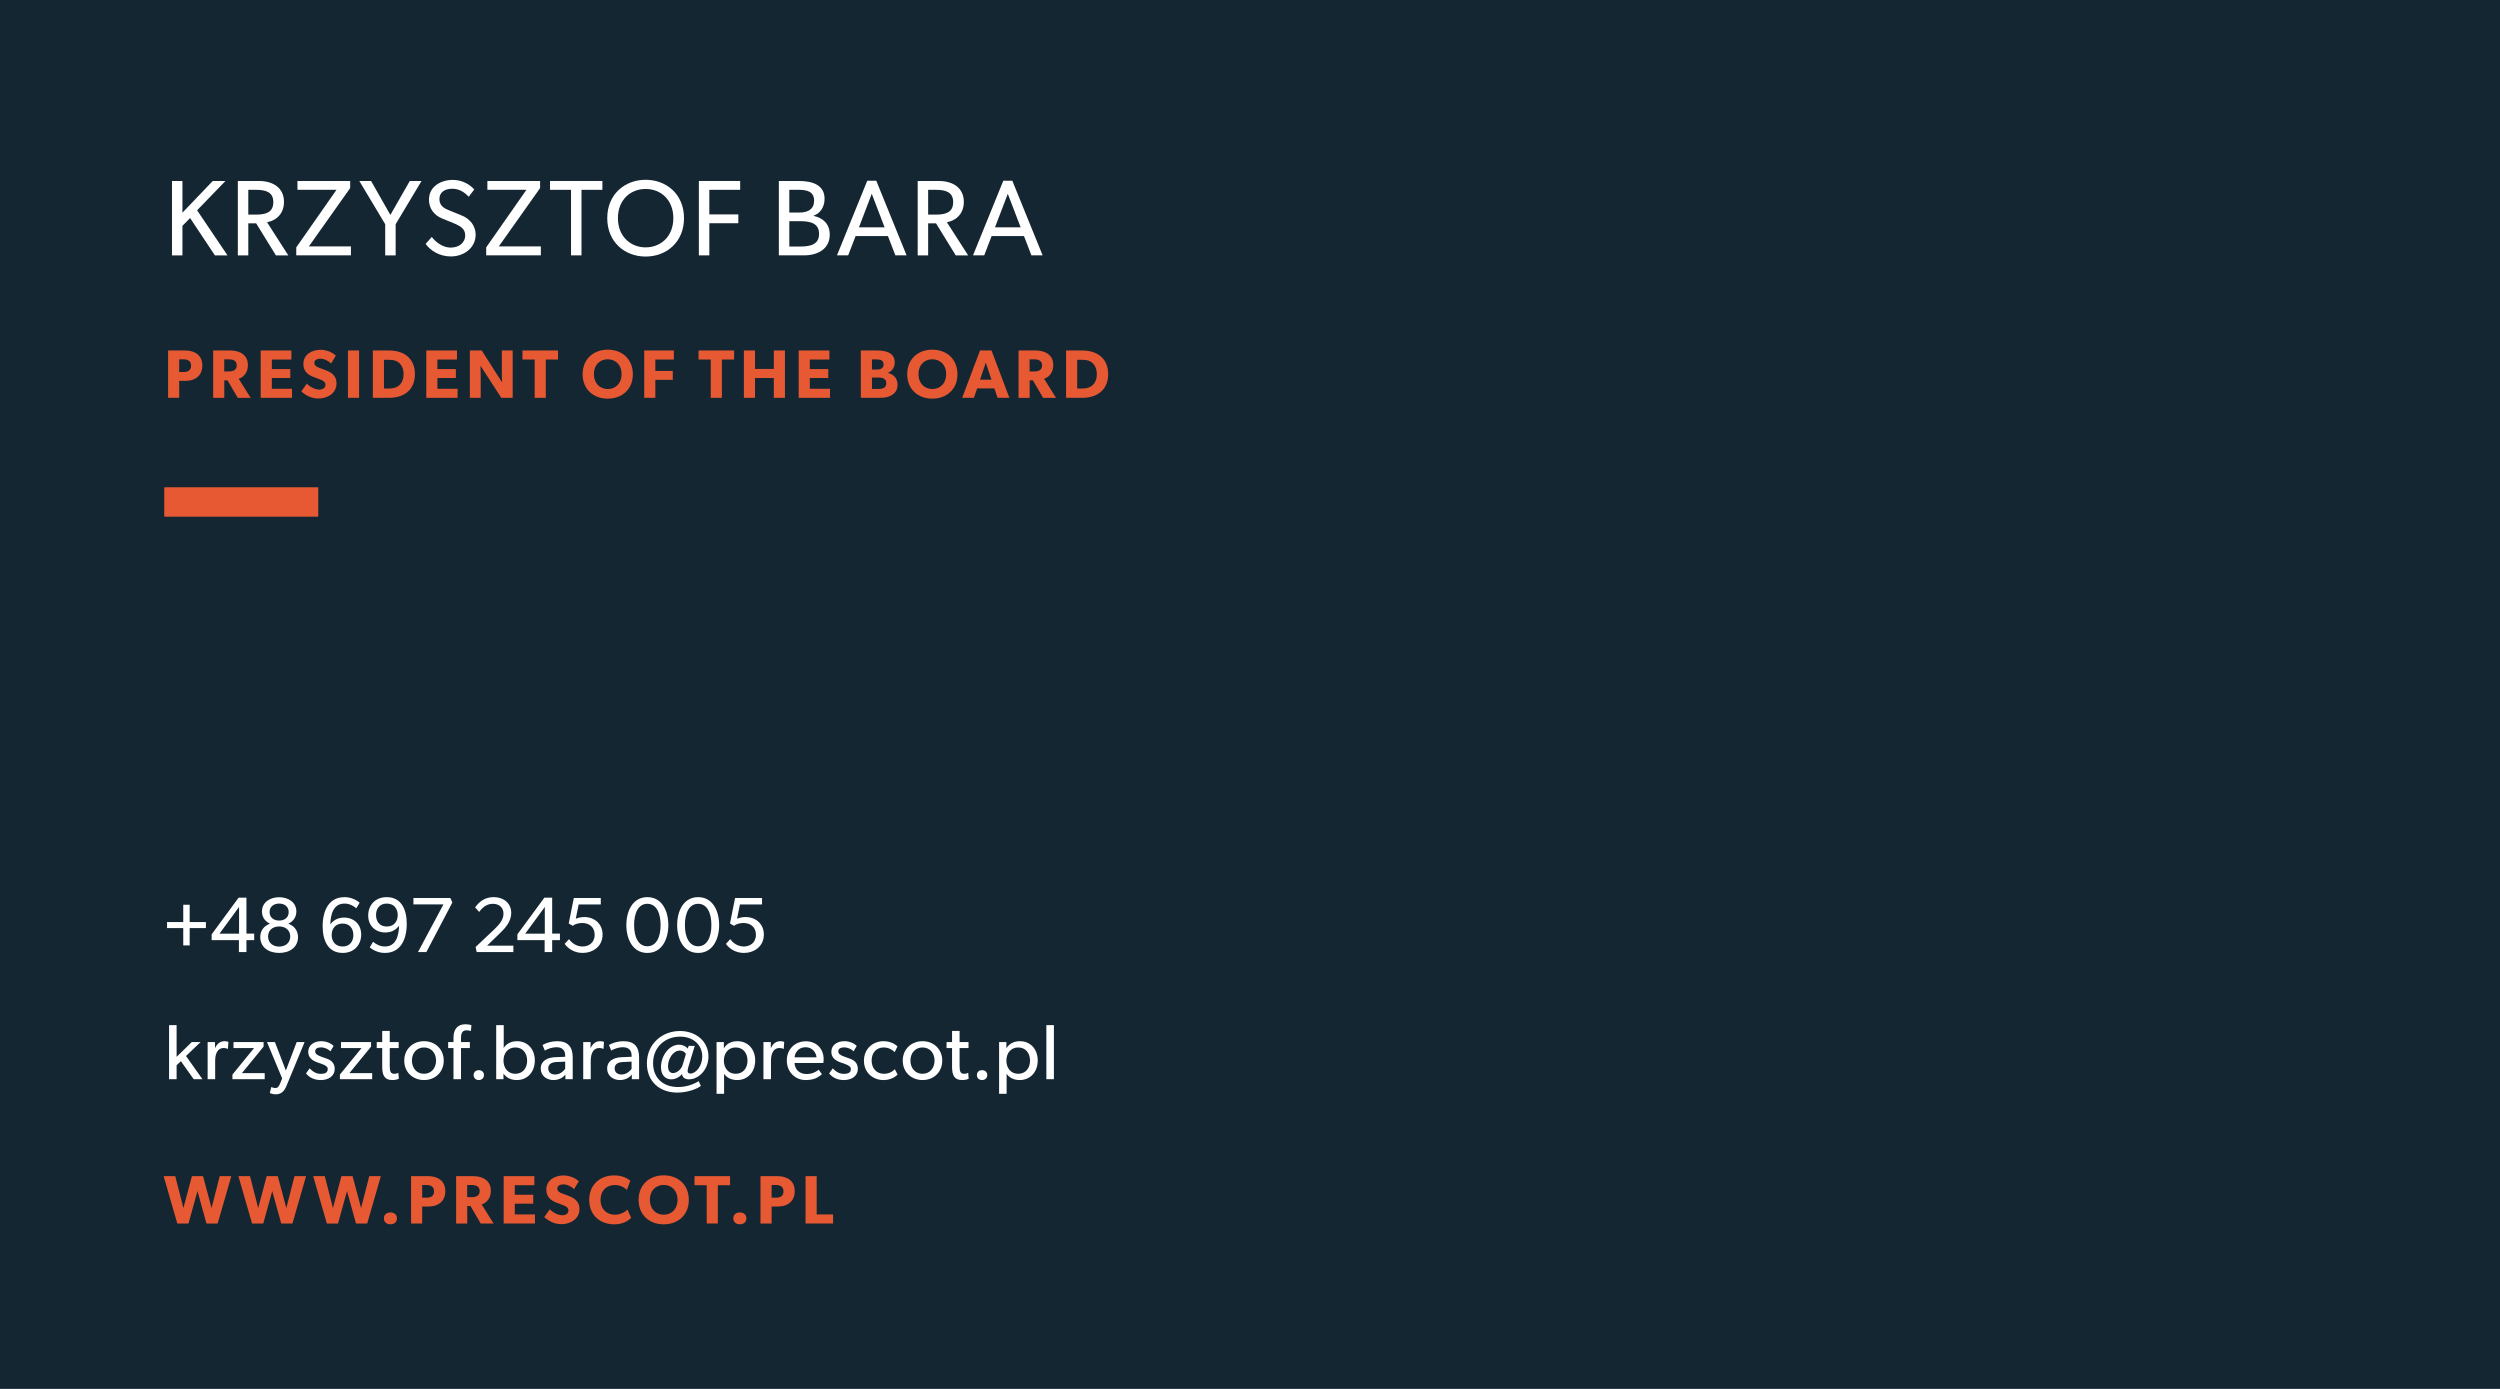
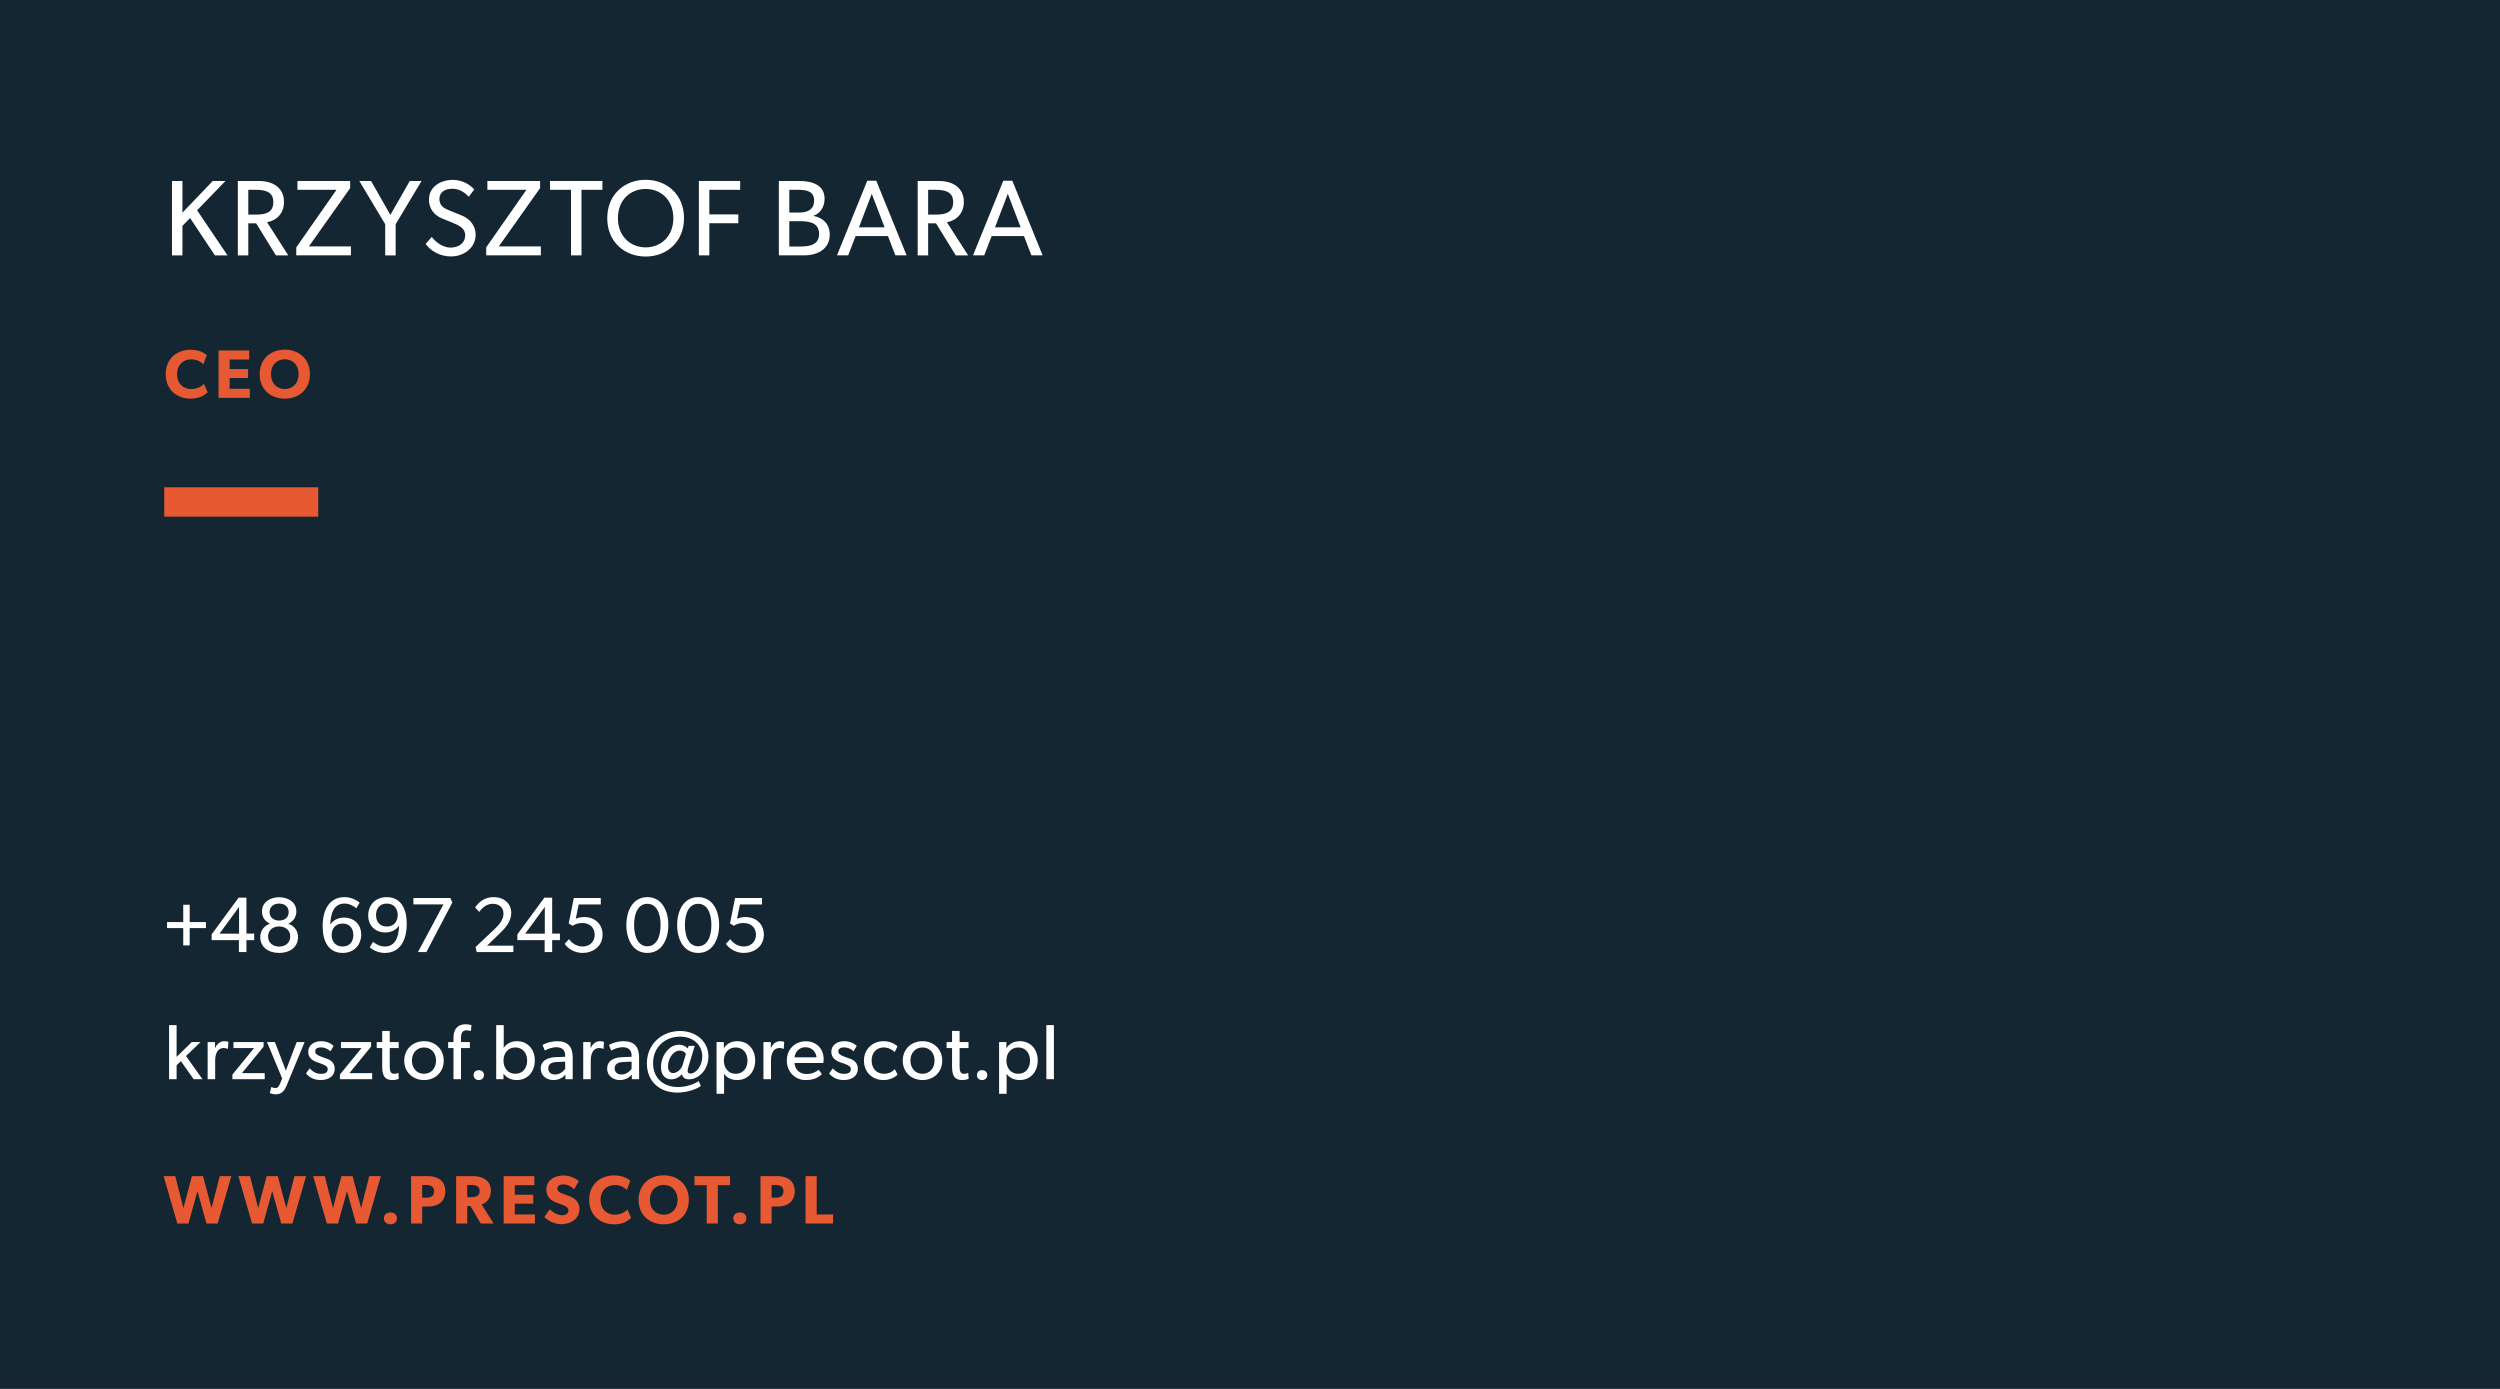
<svg xmlns="http://www.w3.org/2000/svg" version="1.1" width="255.118" height="141.732" viewBox="0 0 255.118 141.732">
  <defs>
    <clipPath id="clip_1">
      <path transform="matrix(1,0,0,-1,-4.251969,145.984)" d="M4.252 4.252H259.37V145.984H4.252Z" clip-rule="evenodd" />
    </clipPath>
    <clipPath id="clip_2">
      <path transform="matrix(1,0,0,-1,-4.251969,145.984)" d="M0 150.236H263.622V0H0Z" />
    </clipPath>
  </defs>
  <g clip-path="url(#clip_1)">
    <path transform="matrix(1,0,0,-1,-4.251969,145.984)" d="M0 0H263.622V150.236H0Z" fill="#152633" />
    <path transform="matrix(1,0,0,-1,16.69963,120.0222)" d="M0 0H1.184L2.017-3.257 2.885 0H4.02L4.889-3.257 5.722 0H6.905L5.512-4.833H4.37L3.452-1.521 2.535-4.833H1.394Z" fill="#e65933" />
    <path transform="matrix(1,0,0,-1,24.32953,120.0222)" d="M0 0H1.184L2.017-3.257 2.885 0H4.02L4.889-3.257 5.722 0H6.905L5.512-4.833H4.37L3.452-1.521 2.535-4.833H1.394Z" fill="#e65933" />
    <path transform="matrix(1,0,0,-1,31.95933,120.0222)" d="M0 0H1.184L2.017-3.257 2.885 0H4.02L4.889-3.257 5.722 0H6.905L5.512-4.833H4.37L3.452-1.521 2.535-4.833H1.394Z" fill="#e65933" />
    <g clip-path="url(#clip_2)">
      <path transform="matrix(1,0,0,-1,39.17613,124.3298)" d="M0 0C0 .378 .273 .603 .665 .603 1.064 .603 1.331 .378 1.331 0 1.331-.378 1.064-.603 .665-.603 .273-.603 0-.378 0 0" fill="#e65933" />
      <path transform="matrix(1,0,0,-1,44.29433,121.57)" d="M0 0C0 .427-.266 .644-.777 .644H-1.212V-.651H-.777C-.301-.651 0-.463 0 0M-2.346 1.548H-.616C.441 1.548 1.148 1.029 1.148 .014 1.148-.953 .505-1.556-.616-1.556H-1.212V-3.285H-2.346Z" fill="#e65933" />
      <path transform="matrix(1,0,0,-1,48.94963,121.5427)" d="M0 0C0 .441-.315 .616-.827 .616H-1.275V-.623H-.827C-.337-.623 0-.462 0 0M-2.402 1.521H-.666C.356 1.521 1.142 1.037 1.142 .042 1.142-.651 .798-1.177 .203-1.365L1.421-3.313H.104L-.939-1.526H-1.269V-3.313H-2.402Z" fill="#e65933" />
      <path transform="matrix(1,0,0,-1,51.39783,120.0222)" d="M0 0H3.131V-.925H1.135V-1.898H3.019V-2.809H1.135V-3.908H3.193V-4.833H0Z" fill="#e65933" />
      <path transform="matrix(1,0,0,-1,55.54143,124.197)" d="M0 0 .561 .792C.932 .413 1.45 .183 1.842 .183 2.179 .183 2.466 .351 2.466 .673 2.466 .918 2.298 1.079 1.898 1.226L1.226 1.478C.631 1.702 .21 2.095 .21 2.788 .21 3.811 1.128 4.244 1.947 4.244 2.55 4.244 3.152 4.006 3.523 3.649L3.04 2.844C2.76 3.124 2.34 3.334 1.94 3.334 1.611 3.334 1.331 3.194 1.331 2.906 1.331 2.599 1.639 2.479 1.821 2.409L2.543 2.137C3.152 1.905 3.593 1.527 3.593 .819 3.593-.217 2.641-.729 1.744-.729 1.016-.729 .42-.385 0 0" fill="#e65933" />
      <path transform="matrix(1,0,0,-1,60.12734,122.4392)" d="M0 0C0 1.555 1.12 2.493 2.549 2.493 3.284 2.493 3.838 2.248 4.195 1.947L3.845 1.009C3.578 1.275 3.151 1.513 2.612 1.513 1.785 1.513 1.155 .953 1.155 0 1.155-.966 1.807-1.52 2.612-1.52 3.158-1.52 3.648-1.268 3.9-.994L4.279-1.842C3.922-2.199 3.361-2.5 2.556-2.5 1.106-2.5 0-1.562 0 0" fill="#e65933" />
      <path transform="matrix(1,0,0,-1,69.14493,122.4323)" d="M0 0C0 .925-.609 1.514-1.415 1.514-2.22 1.514-2.829 .932-2.829 0-2.829-.938-2.22-1.526-1.415-1.526-.609-1.526 0-.938 0 0M-3.978-.014C-3.978 1.556-2.851 2.494-1.415 2.494 .021 2.494 1.148 1.556 1.148-.014 1.148-1.575 .021-2.507-1.415-2.507-2.851-2.507-3.978-1.575-3.978-.014" fill="#e65933" />
      <path transform="matrix(1,0,0,-1,72.11853,120.947)" d="M0 0H-1.247V.925H2.381V0H1.135V-3.908H0Z" fill="#e65933" />
      <path transform="matrix(1,0,0,-1,74.83344,124.3298)" d="M0 0C0 .378 .273 .603 .666 .603 1.065 .603 1.331 .378 1.331 0 1.331-.378 1.065-.603 .666-.603 .273-.603 0-.378 0 0" fill="#e65933" />
      <path transform="matrix(1,0,0,-1,79.95253,121.57)" d="M0 0C0 .427-.267 .644-.777 .644H-1.212V-.651H-.777C-.302-.651 0-.463 0 0M-2.347 1.548H-.616C.44 1.548 1.148 1.029 1.148 .014 1.148-.953 .504-1.556-.616-1.556H-1.212V-3.285H-2.347Z" fill="#e65933" />
      <path transform="matrix(1,0,0,-1,82.20453,120.0222)" d="M0 0H1.135V-3.908H2.809V-4.833H0Z" fill="#e65933" />
      <path transform="matrix(1,0,0,-1,17.55023,18.46852)" d="M0 0H1.067V-3.234L4.159 0H5.457L2.563-2.992 5.666-7.591H4.379L1.849-3.784 1.067-4.576V-7.591H0Z" fill="#ffffff" />
      <path transform="matrix(1,0,0,-1,27.89103,20.62473)" d="M0 0C0 1.001-.727 1.254-1.771 1.254H-2.553V-1.276H-1.771C-.693-1.276 0-1.012 0 0M-3.62 2.156H-1.475C-.033 2.156 1.089 1.464 1.089 .022 1.089-1.089 .418-1.848-.639-2.057L1.528-5.435H.264L-1.75-2.167H-2.553V-5.435H-3.62Z" fill="#ffffff" />
      <path transform="matrix(1,0,0,-1,30.23283,25.24483)" d="M0 0 4.104 5.874H.121V6.776H5.501V6.051L1.287 .099H5.578V-.814H0Z" fill="#ffffff" />
      <path transform="matrix(1,0,0,-1,39.30803,22.87962)" d="M0 0-2.641 4.411H-1.441L.528 .946 2.509 4.411H3.708L1.067 0V-3.18H0Z" fill="#ffffff" />
      <path transform="matrix(1,0,0,-1,43.43303,24.89333)" d="M0 0 .628 .715C1.013 .198 1.75-.374 2.553-.374 3.378-.374 4.038 .088 4.038 .892 4.038 1.529 3.554 1.838 2.816 2.135L1.684 2.597C.869 2.927 .342 3.608 .342 4.521 .342 5.875 1.573 6.535 2.784 6.535 3.675 6.535 4.479 6.117 4.962 5.556L4.401 4.819C4.027 5.215 3.477 5.633 2.729 5.633 1.98 5.633 1.408 5.292 1.408 4.588 1.408 3.928 1.838 3.652 2.388 3.433L3.73 2.883C4.555 2.542 5.105 1.815 5.105 .957 5.105-.451 3.851-1.276 2.586-1.276 1.431-1.276 .518-.704 0 0" fill="#ffffff" />
      <path transform="matrix(1,0,0,-1,49.61463,25.24483)" d="M0 0 4.104 5.874H.121V6.776H5.501V6.051L1.287 .099H5.578V-.814H0Z" fill="#ffffff" />
      <path transform="matrix(1,0,0,-1,58.27183,19.37083)" d="M0 0H-2.146V.902H3.201V0H1.067V-6.688H0Z" fill="#ffffff" />
      <path transform="matrix(1,0,0,-1,68.71233,22.26343)" d="M0 0C0 1.87-1.276 2.981-2.828 2.981-4.379 2.981-5.655 1.87-5.655 0-5.655-1.859-4.368-2.981-2.828-2.981-1.276-2.981 0-1.859 0 0M-6.744 0C-6.744 2.431-4.962 3.916-2.828 3.916-.693 3.916 1.089 2.431 1.089 0 1.089-2.432-.693-3.917-2.828-3.917-4.962-3.917-6.744-2.432-6.744 0" fill="#ffffff" />
      <path transform="matrix(1,0,0,-1,71.31773,18.46852)" d="M0 0H4.214V-.902H1.067V-3.41H4.026V-4.312H1.067V-7.591H0Z" fill="#ffffff" />
      <path transform="matrix(1,0,0,-1,83.58344,23.86983)" d="M0 0C0 1.045-.813 1.298-1.892 1.298H-3.036V-1.287H-1.892C-.792-1.287 0-1.023 0 0M-.506 3.389C-.506 4.279-1.155 4.499-2.057 4.499H-3.036V2.178H-2.035C-1.089 2.178-.506 2.552-.506 3.389M-4.104 5.401H-2.057C-.638 5.401 .562 4.973 .562 3.586 .562 2.695 .066 2.068-.561 1.859V1.837C.462 1.628 1.09 .968 1.09-.077 1.09-1.485-.065-2.189-1.54-2.189H-4.104Z" fill="#ffffff" />
      <path transform="matrix(1,0,0,-1,90.27094,23.19892)" d="M0 0-1.31 3.422-2.618 0ZM-1.771 4.753H-.848L2.244-2.86H1.1L.341-.891H-2.96L-3.719-2.86H-4.862Z" fill="#ffffff" />
      <path transform="matrix(1,0,0,-1,97.26793,20.62473)" d="M0 0C0 1.001-.727 1.254-1.771 1.254H-2.553V-1.276H-1.771C-.693-1.276 0-1.012 0 0M-3.62 2.156H-1.475C-.033 2.156 1.089 1.464 1.089 .022 1.089-1.089 .418-1.848-.639-2.057L1.528-5.435H.264L-1.75-2.167H-2.553V-5.435H-3.62Z" fill="#ffffff" />
      <path transform="matrix(1,0,0,-1,104.1537,23.19892)" d="M0 0-1.31 3.422-2.618 0ZM-1.771 4.753H-.848L2.244-2.86H1.1L.341-.891H-2.96L-3.719-2.86H-4.862Z" fill="#ffffff" />
      <path transform="matrix(1,0,0,-1,18.70063,94.70873)" d="M0 0H-1.655V.615H0V2.382H.655V.615H2.311V0H.655V-1.768H0Z" fill="#ffffff" />
      <path transform="matrix(1,0,0,-1,24.39593,95.27712)" d="M0 0V2.727L-1.999 0ZM-.016-.663H-2.798V-.071L-.048 3.67H.752V.008H1.543V-.663H.752V-1.879H-.016Z" fill="#ffffff" />
      <path transform="matrix(1,0,0,-1,29.46033,93.07782)" d="M0 0C0 .552-.416 .871-.976 .871-1.527 .871-1.951 .552-1.951 0-1.951-.552-1.527-.863-.976-.863-.416-.863 0-.552 0 0M.159-2.495C.159-1.847-.328-1.463-.976-1.463-1.623-1.463-2.104-1.847-2.104-2.495-2.104-3.143-1.592-3.519-.976-3.519-.353-3.519 .159-3.143 .159-2.495M-2.902-2.543C-2.902-1.879-2.503-1.399-1.928-1.191V-1.176C-2.287-1-2.727-.64-2.727 .072-2.727 .999-1.903 1.519-.976 1.519-.049 1.519 .783 .999 .783 .072 .783-.64 .335-1-.024-1.176V-1.191C.552-1.399 .951-1.879 .951-2.543 .951-3.582 .111-4.166-.976-4.166-2.063-4.166-2.902-3.582-2.902-2.543" fill="#ffffff" />
      <path transform="matrix(1,0,0,-1,36.05993,95.42062)" d="M0 0C0 .615-.336 1.175-1.096 1.175-1.863 1.175-2.215 .615-2.215 0-2.215-.607-1.863-1.167-1.096-1.167-.336-1.167 0-.607 0 0M-3.135 .903C-3.135 2.494-2.503 3.87-.904 3.87-.305 3.87 .239 3.638 .64 3.302L.304 2.734C-.017 2.998-.416 3.214-.904 3.214-1.991 3.214-2.319 2.215-2.352 1.087-2.087 1.455-1.647 1.783-.944 1.783 .048 1.783 .799 1.111 .799 .048 .799-.983 .096-1.823-1.088-1.823-2.567-1.823-3.135-.584-3.135 .903" fill="#ffffff" />
      <path transform="matrix(1,0,0,-1,40.58733,93.37373)" d="M0 0C0 .607-.352 1.167-1.119 1.167-1.879 1.167-2.215 .607-2.215 0-2.215-.616-1.879-1.176-1.119-1.176-.352-1.176 0-.616 0 0M-2.854-3.303-2.519-2.734C-2.198-2.998-1.799-3.214-1.311-3.214-.224-3.214 .104-2.215 .137-1.088-.128-1.455-.567-1.783-1.271-1.783-2.263-1.783-3.014-1.111-3.014-.048-3.014 .983-2.311 1.823-1.127 1.823 .353 1.823 .92 .584 .92-.903 .92-2.495 .288-3.87-1.311-3.87-1.91-3.87-2.454-3.638-2.854-3.303" fill="#ffffff" />
      <path transform="matrix(1,0,0,-1,45.25133,92.29463)" d="M0 0H-3.062V.656H.704L.912 .2-1.742-4.861H-2.598Z" fill="#ffffff" />
      <path transform="matrix(1,0,0,-1,48.53363,96.63643)" d="M0 0 1.959 1.848C2.479 2.343 2.846 2.831 2.846 3.398 2.846 3.982 2.446 4.406 1.759 4.406 1.103 4.406 .655 3.982 .367 3.574L-.049 4.038C.319 4.558 .887 5.086 1.831 5.086 2.918 5.086 3.638 4.422 3.638 3.471 3.638 2.607 3.014 1.919 2.574 1.495L1.175 .137H3.854V-.52H.111Z" fill="#ffffff" />
      <path transform="matrix(1,0,0,-1,55.59613,95.27712)" d="M0 0V2.727L-1.999 0ZM-.017-.663H-2.799V-.071L-.048 3.67H.751V.008H1.543V-.663H.751V-1.879H-.017Z" fill="#ffffff" />
      <path transform="matrix(1,0,0,-1,57.62153,96.31613)" d="M0 0 .447 .479C.751 .04 1.255-.271 1.839-.271 2.423-.271 3.063 .088 3.063 .928 3.063 1.743 2.463 2.127 1.799 2.127 1.423 2.127 1.056 2.022 .823 1.839L.416 2.079 .936 4.678H3.686V4.021H1.431L1.135 2.559C1.391 2.679 1.719 2.734 2.022 2.734 3.006 2.734 3.87 2.07 3.87 .943 3.87-.288 2.854-.928 1.831-.928 .928-.928 .288-.424 0 0" fill="#ffffff" />
      <path transform="matrix(1,0,0,-1,67.41153,94.39723)" d="M0 0C0 1.271-.456 2.167-1.352 2.167-2.247 2.167-2.703 1.271-2.703 0-2.703-1.264-2.247-2.167-1.352-2.167-.456-2.167 0-1.264 0 0M-3.494 0C-3.494 1.439-2.839 2.847-1.352 2.847 .136 2.847 .791 1.439 .791 0 .791-1.432 .144-2.847-1.352-2.847-2.847-2.847-3.494-1.432-3.494 0" fill="#ffffff" />
      <path transform="matrix(1,0,0,-1,72.59513,94.39723)" d="M0 0C0 1.271-.455 2.167-1.351 2.167-2.246 2.167-2.702 1.271-2.702 0-2.702-1.264-2.246-2.167-1.351-2.167-.455-2.167 0-1.264 0 0M-3.494 0C-3.494 1.439-2.838 2.847-1.351 2.847 .137 2.847 .792 1.439 .792 0 .792-1.432 .145-2.847-1.351-2.847-2.846-2.847-3.494-1.432-3.494 0" fill="#ffffff" />
      <path transform="matrix(1,0,0,-1,74.07753,96.31613)" d="M0 0 .447 .479C.751 .04 1.255-.271 1.839-.271 2.423-.271 3.063 .088 3.063 .928 3.063 1.743 2.463 2.127 1.799 2.127 1.423 2.127 1.056 2.022 .823 1.839L.416 2.079 .936 4.678H3.686V4.021H1.431L1.135 2.559C1.391 2.679 1.719 2.734 2.022 2.734 3.006 2.734 3.87 2.07 3.87 .943 3.87-.288 2.854-.928 1.831-.928 .928-.928 .288-.424 0 0" fill="#ffffff" />
      <path transform="matrix(1,0,0,-1,17.25333,104.611)" d="M0 0H.768V-3.238L2.318-1.728H3.214L1.727-3.15 3.405-5.518H2.51L1.207-3.679 .768-4.094V-5.518H0Z" fill="#ffffff" />
      <path transform="matrix(1,0,0,-1,21.18883,106.3386)" d="M0 0H.752V-.632C.976-.12 1.327 .088 1.735 .088 1.887 .088 2.031 .056 2.119 .016L2.071-.703C1.943-.64 1.791-.607 1.631-.607 1.008-.607 .768-1.207 .768-1.895V-3.79H0Z" fill="#ffffff" />
      <path transform="matrix(1,0,0,-1,23.71723,109.6569)" d="M0 0 2.207 2.703H.111V3.318H3.182V2.854L.968 .145H3.294V-.472H0Z" fill="#ffffff" />
      <path transform="matrix(1,0,0,-1,27.53263,111.5358)" d="M0 0 .152 .607C.272 .552 .432 .504 .552 .504 .808 .504 .904 .624 1.056 .983L1.264 1.479-.287 5.197H.521L1.64 2.287 2.743 5.197H3.551L1.711 .744C1.439 .088 1.096-.136 .608-.136 .353-.136 .12-.063 0 0" fill="#ffffff" />
      <path transform="matrix(1,0,0,-1,31.22893,109.5368)" d="M0 0 .368 .512C.704 .16 1.048-.048 1.512-.048 1.927-.048 2.215 .072 2.215 .439 2.215 .655 2.071 .808 1.52 1L1.191 1.111C.687 1.279 .224 1.583 .224 2.199 .224 2.902 .832 3.286 1.552 3.286 2.119 3.286 2.575 3.047 2.814 2.799L2.495 2.255C2.271 2.479 1.911 2.654 1.527 2.654 1.176 2.654 .936 2.535 .936 2.247 .936 2.007 1.111 1.863 1.583 1.695L2.183 1.479C2.623 1.319 2.927 .983 2.927 .472 2.927-.296 2.279-.68 1.495-.68 .848-.68 .32-.416 0 0" fill="#ffffff" />
      <path transform="matrix(1,0,0,-1,34.68493,109.6569)" d="M0 0 2.207 2.703H.111V3.318H3.182V2.854L.968 .145H3.294V-.472H0Z" fill="#ffffff" />
      <path transform="matrix(1,0,0,-1,39.00433,108.8571)" d="M0 0V1.903H-.56V2.519H0V3.654H.768V2.519H1.68V1.903H.768V.08C.768-.527 .88-.72 1.239-.72 1.424-.72 1.575-.664 1.647-.615L1.695-1.231C1.495-1.319 1.256-1.359 1.023-1.359 .248-1.359 0-.888 0 0" fill="#ffffff" />
      <path transform="matrix(1,0,0,-1,44.49843,108.2253)" d="M0 0C0 .743-.472 1.335-1.231 1.335-1.99 1.335-2.463 .743-2.463 0-2.463-.752-1.99-1.352-1.231-1.352-.472-1.352 0-.752 0 0M-3.246-.008C-3.246 1.167-2.366 1.975-1.223 1.975-.096 1.975 .784 1.167 .784-.008 .784-1.191-.096-1.991-1.223-1.991-2.366-1.991-3.246-1.191-3.246-.008" fill="#ffffff" />
      <path transform="matrix(1,0,0,-1,46.27674,106.9538)" d="M0 0H-.544V.615H0V1.055C0 1.942 .432 2.431 1.223 2.431 1.447 2.431 1.711 2.391 1.831 2.343L1.782 1.743C1.711 1.767 1.503 1.814 1.335 1.814 .848 1.814 .768 1.438 .768 1.023V.615H1.671V0H.768V-3.175H0Z" fill="#ffffff" />
      <path transform="matrix(1,0,0,-1,48.33243,109.7126)" d="M0 0C0 .312 .216 .504 .527 .504 .831 .504 1.055 .312 1.055 0 1.055-.296 .831-.504 .527-.504 .216-.504 0-.296 0 0" fill="#ffffff" />
      <path transform="matrix(1,0,0,-1,53.79433,108.2331)" d="M0 0C0 .759-.447 1.343-1.207 1.343-1.959 1.343-2.415 .759-2.415 0-2.415-.76-1.959-1.344-1.207-1.344-.447-1.344 0-.76 0 0M-2.415-1.319V-1.896H-3.158V3.622H-2.391V1.719C-2.391 1.575-2.391 1.359-2.398 1.287-2.119 1.743-1.607 1.982-1.039 1.982 .072 1.982 .783 1.135 .783 .016 .783-1.111 .072-1.983-1.056-1.983-1.607-1.983-2.103-1.775-2.415-1.319" fill="#ffffff" />
      <path transform="matrix(1,0,0,-1,57.67523,109.0808)" d="M0 0V.743L-.88 .703C-1.495 .68-1.728 .416-1.728 .056-1.728-.304-1.487-.568-1.032-.568-.6-.568-.272-.336 0 0M-2.495 .04C-2.495 .783-1.879 1.167-1.008 1.199L0 1.239V1.383C0 1.935-.344 2.215-.896 2.215-1.304 2.215-1.8 2.047-2.079 1.871L-2.312 2.446C-1.919 2.67-1.367 2.83-.832 2.83 .256 2.83 .768 2.286 .768 1.167V-1.048H.023V-.568C-.145-.808-.561-1.136-1.191-1.136-1.896-1.136-2.495-.696-2.495 .04" fill="#ffffff" />
      <path transform="matrix(1,0,0,-1,59.51604,106.3386)" d="M0 0H.752V-.632C.976-.12 1.327 .088 1.735 .088 1.887 .088 2.031 .056 2.119 .016L2.071-.703C1.943-.64 1.791-.607 1.631-.607 1.008-.607 .768-1.207 .768-1.895V-3.79H0Z" fill="#ffffff" />
      <path transform="matrix(1,0,0,-1,64.45063,109.0808)" d="M0 0V.743L-.88 .703C-1.495 .68-1.727 .416-1.727 .056-1.727-.304-1.487-.568-1.031-.568-.6-.568-.271-.336 0 0M-2.494 .04C-2.494 .783-1.879 1.167-1.008 1.199L0 1.239V1.383C0 1.935-.344 2.215-.896 2.215-1.303 2.215-1.799 2.047-2.079 1.871L-2.311 2.446C-1.919 2.67-1.367 2.83-.831 2.83 .256 2.83 .768 2.286 .768 1.167V-1.048H.024V-.568C-.144-.808-.56-1.136-1.191-1.136-1.895-1.136-2.494-.696-2.494 .04" fill="#ffffff" />
      <path transform="matrix(1,0,0,-1,69.66543,108.6648)" d="M0 0 .328 1.111C.265 1.271 .04 1.455-.296 1.455-.999 1.455-1.495 .591-1.495-.145-1.495-.664-1.247-.84-.983-.84-.607-.84-.144-.48 0 0M-3.653 .144C-3.653 2.126-2.11 3.454-.279 3.454 1.352 3.454 2.631 2.398 2.631 .855 2.631-.512 1.615-1.479 .648-1.479 .192-1.479-.023-1.256-.071-.944-.392-1.312-.791-1.479-1.167-1.479-1.751-1.479-2.215-1.072-2.215-.225-2.215 .887-1.415 2.055-.375 2.055 .024 2.055 .336 1.879 .521 1.663L.608 1.935H1.231L.584-.2C.536-.36 .504-.544 .504-.632 .504-.8 .608-.888 .792-.888 1.344-.888 1.999-.128 1.999 .855 1.999 1.967 1.151 2.878-.264 2.878-1.799 2.878-3.021 1.807-3.021 .176-3.021-1.279-2.055-2.264-.472-2.264 .376-2.264 1.128-1.983 1.632-1.663L1.855-2.144C1.52-2.439 .512-2.831-.552-2.831-2.382-2.831-3.653-1.663-3.653 .144" fill="#ffffff" />
      <path transform="matrix(1,0,0,-1,76.28163,108.2331)" d="M0 0C0 .759-.447 1.343-1.207 1.343-1.959 1.343-2.414 .759-2.414 0-2.414-.76-1.959-1.344-1.207-1.344-.447-1.344 0-.76 0 0M-3.158 1.895H-2.414V1.255C-2.119 1.759-1.607 1.982-1.039 1.982 .072 1.982 .784 1.135 .784 .016 .784-1.111 .072-1.983-1.056-1.983-1.599-1.983-2.087-1.783-2.398-1.344-2.391-1.416-2.391-1.632-2.391-1.775V-3.383H-3.158Z" fill="#ffffff" />
      <path transform="matrix(1,0,0,-1,77.90763,106.3386)" d="M0 0H.752V-.632C.976-.12 1.327 .088 1.735 .088 1.887 .088 2.031 .056 2.119 .016L2.071-.703C1.943-.64 1.791-.607 1.631-.607 1.008-.607 .768-1.207 .768-1.895V-3.79H0Z" fill="#ffffff" />
      <path transform="matrix(1,0,0,-1,82.20253,106.8659)" d="M0 0C-.744 0-1.088-.6-1.119-1.031H1.119C1.087-.6 .743 0 0 0M-1.911-1.359C-1.911-.16-1.031 .607 .032 .607 1.096 .607 1.847-.145 1.847-1.208 1.847-1.376 1.831-1.527 1.814-1.607H-1.128C-1.071-2.319-.592-2.734 .104-2.734 .624-2.734 1.023-2.559 1.343-2.295L1.671-2.751C1.303-3.087 .848-3.351 .008-3.351-1.056-3.351-1.911-2.519-1.911-1.359" fill="#ffffff" />
      <path transform="matrix(1,0,0,-1,84.61173,109.5368)" d="M0 0 .368 .512C.704 .16 1.048-.048 1.512-.048 1.927-.048 2.215 .072 2.215 .439 2.215 .655 2.071 .808 1.52 1L1.191 1.111C.687 1.279 .224 1.583 .224 2.199 .224 2.902 .832 3.286 1.552 3.286 2.119 3.286 2.575 3.047 2.814 2.799L2.495 2.255C2.271 2.479 1.911 2.654 1.527 2.654 1.176 2.654 .936 2.535 .936 2.247 .936 2.007 1.111 1.863 1.583 1.695L2.183 1.479C2.623 1.319 2.927 .983 2.927 .472 2.927-.296 2.279-.68 1.495-.68 .848-.68 .32-.416 0 0" fill="#ffffff" />
      <path transform="matrix(1,0,0,-1,88.16353,108.2419)" d="M0 0C0 1.216 .911 1.991 1.999 1.991 2.591 1.991 3.11 1.768 3.422 1.456L3.135 .872C2.854 1.168 2.446 1.352 2.015 1.352 1.287 1.352 .783 .832 .783 .017 .783-.775 1.271-1.335 2.039-1.335 2.486-1.335 2.879-1.159 3.15-.863L3.431-1.415C3.143-1.727 2.599-1.975 1.991-1.975 .911-1.975 0-1.215 0 0" fill="#ffffff" />
      <path transform="matrix(1,0,0,-1,95.36953,108.2253)" d="M0 0C0 .743-.472 1.335-1.231 1.335-1.99 1.335-2.463 .743-2.463 0-2.463-.752-1.99-1.352-1.231-1.352-.472-1.352 0-.752 0 0M-3.246-.008C-3.246 1.167-2.366 1.975-1.223 1.975-.096 1.975 .784 1.167 .784-.008 .784-1.191-.096-1.991-1.223-1.991-2.366-1.991-3.246-1.191-3.246-.008" fill="#ffffff" />
      <path transform="matrix(1,0,0,-1,97.15473,108.8571)" d="M0 0V1.903H-.56V2.519H0V3.654H.768V2.519H1.68V1.903H.768V.08C.768-.527 .88-.72 1.239-.72 1.424-.72 1.575-.664 1.647-.615L1.695-1.231C1.495-1.319 1.256-1.359 1.023-1.359 .248-1.359 0-.888 0 0" fill="#ffffff" />
      <path transform="matrix(1,0,0,-1,99.69084,109.7126)" d="M0 0C0 .312 .216 .504 .528 .504 .832 .504 1.056 .312 1.056 0 1.056-.296 .832-.504 .528-.504 .216-.504 0-.296 0 0" fill="#ffffff" />
      <path transform="matrix(1,0,0,-1,105.1127,108.2331)" d="M0 0C0 .759-.447 1.343-1.207 1.343-1.958 1.343-2.414 .759-2.414 0-2.414-.76-1.958-1.344-1.207-1.344-.447-1.344 0-.76 0 0M-3.157 1.895H-2.414V1.255C-2.118 1.759-1.606 1.982-1.039 1.982 .072 1.982 .784 1.135 .784 .016 .784-1.111 .072-1.983-1.055-1.983-1.599-1.983-2.086-1.783-2.398-1.344-2.39-1.416-2.39-1.632-2.39-1.775V-3.383H-3.157Z" fill="#ffffff" />
      <path transform="matrix(1,0,0,-1,-4.251969,145.984)" d="M111.031 41.373H111.799V35.855H111.031Z" fill="#ffffff" />
-       <path transform="matrix(1,0,0,-1,19.50043,37.31323)" d="M0 0C0 .428-.266 .645-.777 .645H-1.212V-.651H-.777C-.301-.651 0-.462 0 0M-2.346 1.548H-.616C.441 1.548 1.148 1.03 1.148 .015 1.148-.952 .505-1.555-.616-1.555H-1.212V-3.284H-2.346Z" fill="#e65933" />
-       <path transform="matrix(1,0,0,-1,24.15563,37.28493)" d="M0 0C0 .441-.315 .616-.826 .616H-1.274V-.623H-.826C-.336-.623 0-.462 0 0M-2.402 1.52H-.665C.357 1.52 1.142 1.036 1.142 .042 1.142-.651 .799-1.177 .203-1.365L1.422-3.313H.105L-.938-1.526H-1.268V-3.313H-2.402Z" fill="#e65933" />
-       <path transform="matrix(1,0,0,-1,26.60393,35.76533)" d="M0 0H3.131V-.924H1.135V-1.897H3.019V-2.809H1.135V-3.908H3.193V-4.832H0Z" fill="#e65933" />
-       <path transform="matrix(1,0,0,-1,30.74843,39.93923)" d="M0 0 .56 .791C.932 .413 1.449 .182 1.842 .182 2.178 .182 2.465 .351 2.465 .672 2.465 .917 2.297 1.078 1.897 1.226L1.226 1.478C.63 1.702 .21 2.094 .21 2.787 .21 3.81 1.127 4.244 1.946 4.244 2.549 4.244 3.151 4.006 3.522 3.648L3.039 2.844C2.759 3.124 2.339 3.334 1.939 3.334 1.61 3.334 1.33 3.193 1.33 2.906 1.33 2.599 1.639 2.479 1.82 2.409L2.542 2.136C3.151 1.905 3.593 1.526 3.593 .819 3.593-.217 2.64-.729 1.743-.729 1.016-.729 .42-.386 0 0" fill="#e65933" />
-       <path transform="matrix(1,0,0,-1,-4.251969,145.984)" d="M39.76 110.219H40.895V105.387H39.76Z" fill="#e65933" />
-       <path transform="matrix(1,0,0,-1,41.18693,38.18143)" d="M0 0C0 .841-.462 1.464-1.429 1.464H-2.003V-1.464H-1.429C-.497-1.464 0-.875 0 0M-3.138 2.416H-1.499C.119 2.416 1.155 1.541 1.155 0 1.155-1.541 .119-2.416-1.499-2.416H-3.138Z" fill="#e65933" />
-       <path transform="matrix(1,0,0,-1,43.50233,35.76533)" d="M0 0H3.13V-.924H1.134V-1.897H3.019V-2.809H1.134V-3.908H3.193V-4.832H0Z" fill="#e65933" />
-       <path transform="matrix(1,0,0,-1,47.94763,35.76533)" d="M0 0H1.211L3.284-3.249C3.277-3.193 3.264-2.668 3.264-2.374V0H4.37V-4.832H3.207L1.085-1.555C1.092-1.61 1.106-2.191 1.106-2.486V-4.832H0Z" fill="#e65933" />
-       <path transform="matrix(1,0,0,-1,54.56293,36.68923)" d="M0 0H-1.247V.924H2.381V0H1.135V-3.908H0Z" fill="#e65933" />
-       <path transform="matrix(1,0,0,-1,63.43303,38.17452)" d="M0 0C0 .925-.609 1.513-1.415 1.513-2.22 1.513-2.829 .932-2.829 0-2.829-.938-2.22-1.526-1.415-1.526-.609-1.526 0-.938 0 0M-3.978-.014C-3.978 1.555-2.851 2.493-1.415 2.493 .021 2.493 1.148 1.555 1.148-.014 1.148-1.575 .021-2.507-1.415-2.507-2.851-2.507-3.978-1.575-3.978-.014" fill="#e65933" />
-       <path transform="matrix(1,0,0,-1,65.74163,35.76533)" d="M0 0H3.025V-.924H1.134V-2.087H2.913V-2.997H1.134V-4.832H0Z" fill="#e65933" />
-       <path transform="matrix(1,0,0,-1,72.53163,36.68923)" d="M0 0H-1.247V.924H2.381V0H1.135V-3.908H0Z" fill="#e65933" />
-       <path transform="matrix(1,0,0,-1,75.91253,35.76533)" d="M0 0H1.134V-1.884H3.054V0H4.187V-4.832H3.054V-2.809H1.134V-4.832H0Z" fill="#e65933" />
-       <path transform="matrix(1,0,0,-1,81.50523,35.76533)" d="M0 0H3.13V-.924H1.134V-1.897H3.019V-2.809H1.134V-3.908H3.193V-4.832H0Z" fill="#e65933" />
-       <path transform="matrix(1,0,0,-1,90.44573,39.10623)" d="M0 0C0 .441-.336 .582-.819 .582H-1.464V-.581H-.75C-.309-.581 0-.427 0 0M-.28 1.912C-.28 2.318-.567 2.431-1.009 2.431H-1.464V1.395H-1.002C-.554 1.395-.28 1.534-.28 1.912M-2.599 3.341H-.91C.091 3.341 .861 3.026 .861 2.13 .861 1.576 .532 1.198 .161 1.058V1.044C.756 .911 1.148 .49 1.148-.161 1.148-1.064 .364-1.491-.561-1.491H-2.599Z" fill="#e65933" />
-       <path transform="matrix(1,0,0,-1,96.55703,38.17452)" d="M0 0C0 .925-.609 1.513-1.415 1.513-2.221 1.513-2.83 .932-2.83 0-2.83-.938-2.221-1.526-1.415-1.526-.609-1.526 0-.938 0 0M-3.979-.014C-3.979 1.555-2.851 2.493-1.415 2.493 .021 2.493 1.148 1.555 1.148-.014 1.148-1.575 .021-2.507-1.415-2.507-2.851-2.507-3.979-1.575-3.979-.014" fill="#e65933" />
-       <path transform="matrix(1,0,0,-1,101.1761,38.74192)" d="M0 0-.581 1.737-1.163 0ZM-1.17 2.977H.007L1.828-1.855H.623L.301-.896H-1.464L-1.786-1.855H-2.99Z" fill="#e65933" />
-       <path transform="matrix(1,0,0,-1,106.3422,37.28493)" d="M0 0C0 .441-.315 .616-.826 .616H-1.274V-.623H-.826C-.336-.623 0-.462 0 0M-2.402 1.52H-.665C.357 1.52 1.142 1.036 1.142 .042 1.142-.651 .799-1.177 .203-1.365L1.422-3.313H.105L-.938-1.526H-1.268V-3.313H-2.402Z" fill="#e65933" />
-       <path transform="matrix(1,0,0,-1,111.9291,38.18143)" d="M0 0C0 .841-.463 1.464-1.429 1.464H-2.004V-1.464H-1.429C-.498-1.464 0-.875 0 0M-3.138 2.416H-1.499C.119 2.416 1.155 1.541 1.155 0 1.155-1.541 .119-2.416-1.499-2.416H-3.138Z" fill="#e65933" />
+       <path transform="matrix(1,0,0,-1,16.90953,38.18143)" d="M0 0C0 1.555 1.12 2.493 2.549 2.493 3.284 2.493 3.838 2.248 4.195 1.947L3.845 1.009C3.578 1.274 3.151 1.513 2.612 1.513 1.785 1.513 1.155 .952 1.155 0 1.155-.967 1.807-1.52 2.612-1.52 3.158-1.52 3.648-1.268 3.9-.994L4.279-1.842C3.922-2.199 3.361-2.5 2.556-2.5 1.106-2.5 0-1.562 0 0" fill="#e65933" />
+       <path transform="matrix(1,0,0,-1,22.29923,35.76533)" d="M0 0H3.131V-.924H1.135V-1.897H3.019V-2.809H1.135V-3.908H3.193V-4.832H0Z" fill="#e65933" />
+       <path transform="matrix(1,0,0,-1,30.47693,38.17452)" d="M0 0C0 .925-.609 1.513-1.415 1.513-2.22 1.513-2.829 .932-2.829 0-2.829-.938-2.22-1.526-1.415-1.526-.609-1.526 0-.938 0 0M-3.978-.014C-3.978 1.555-2.851 2.493-1.415 2.493 .021 2.493 1.148 1.555 1.148-.014 1.148-1.575 .021-2.507-1.415-2.507-2.851-2.507-3.978-1.575-3.978-.014" fill="#e65933" />
      <path transform="matrix(1,0,0,-1,16.76193,51.22482)" stroke-width="3" stroke-linecap="butt" stroke-miterlimit="10" stroke-linejoin="miter" fill="none" stroke="#e65933" d="M0 0H15.715" />
    </g>
  </g>
</svg>
